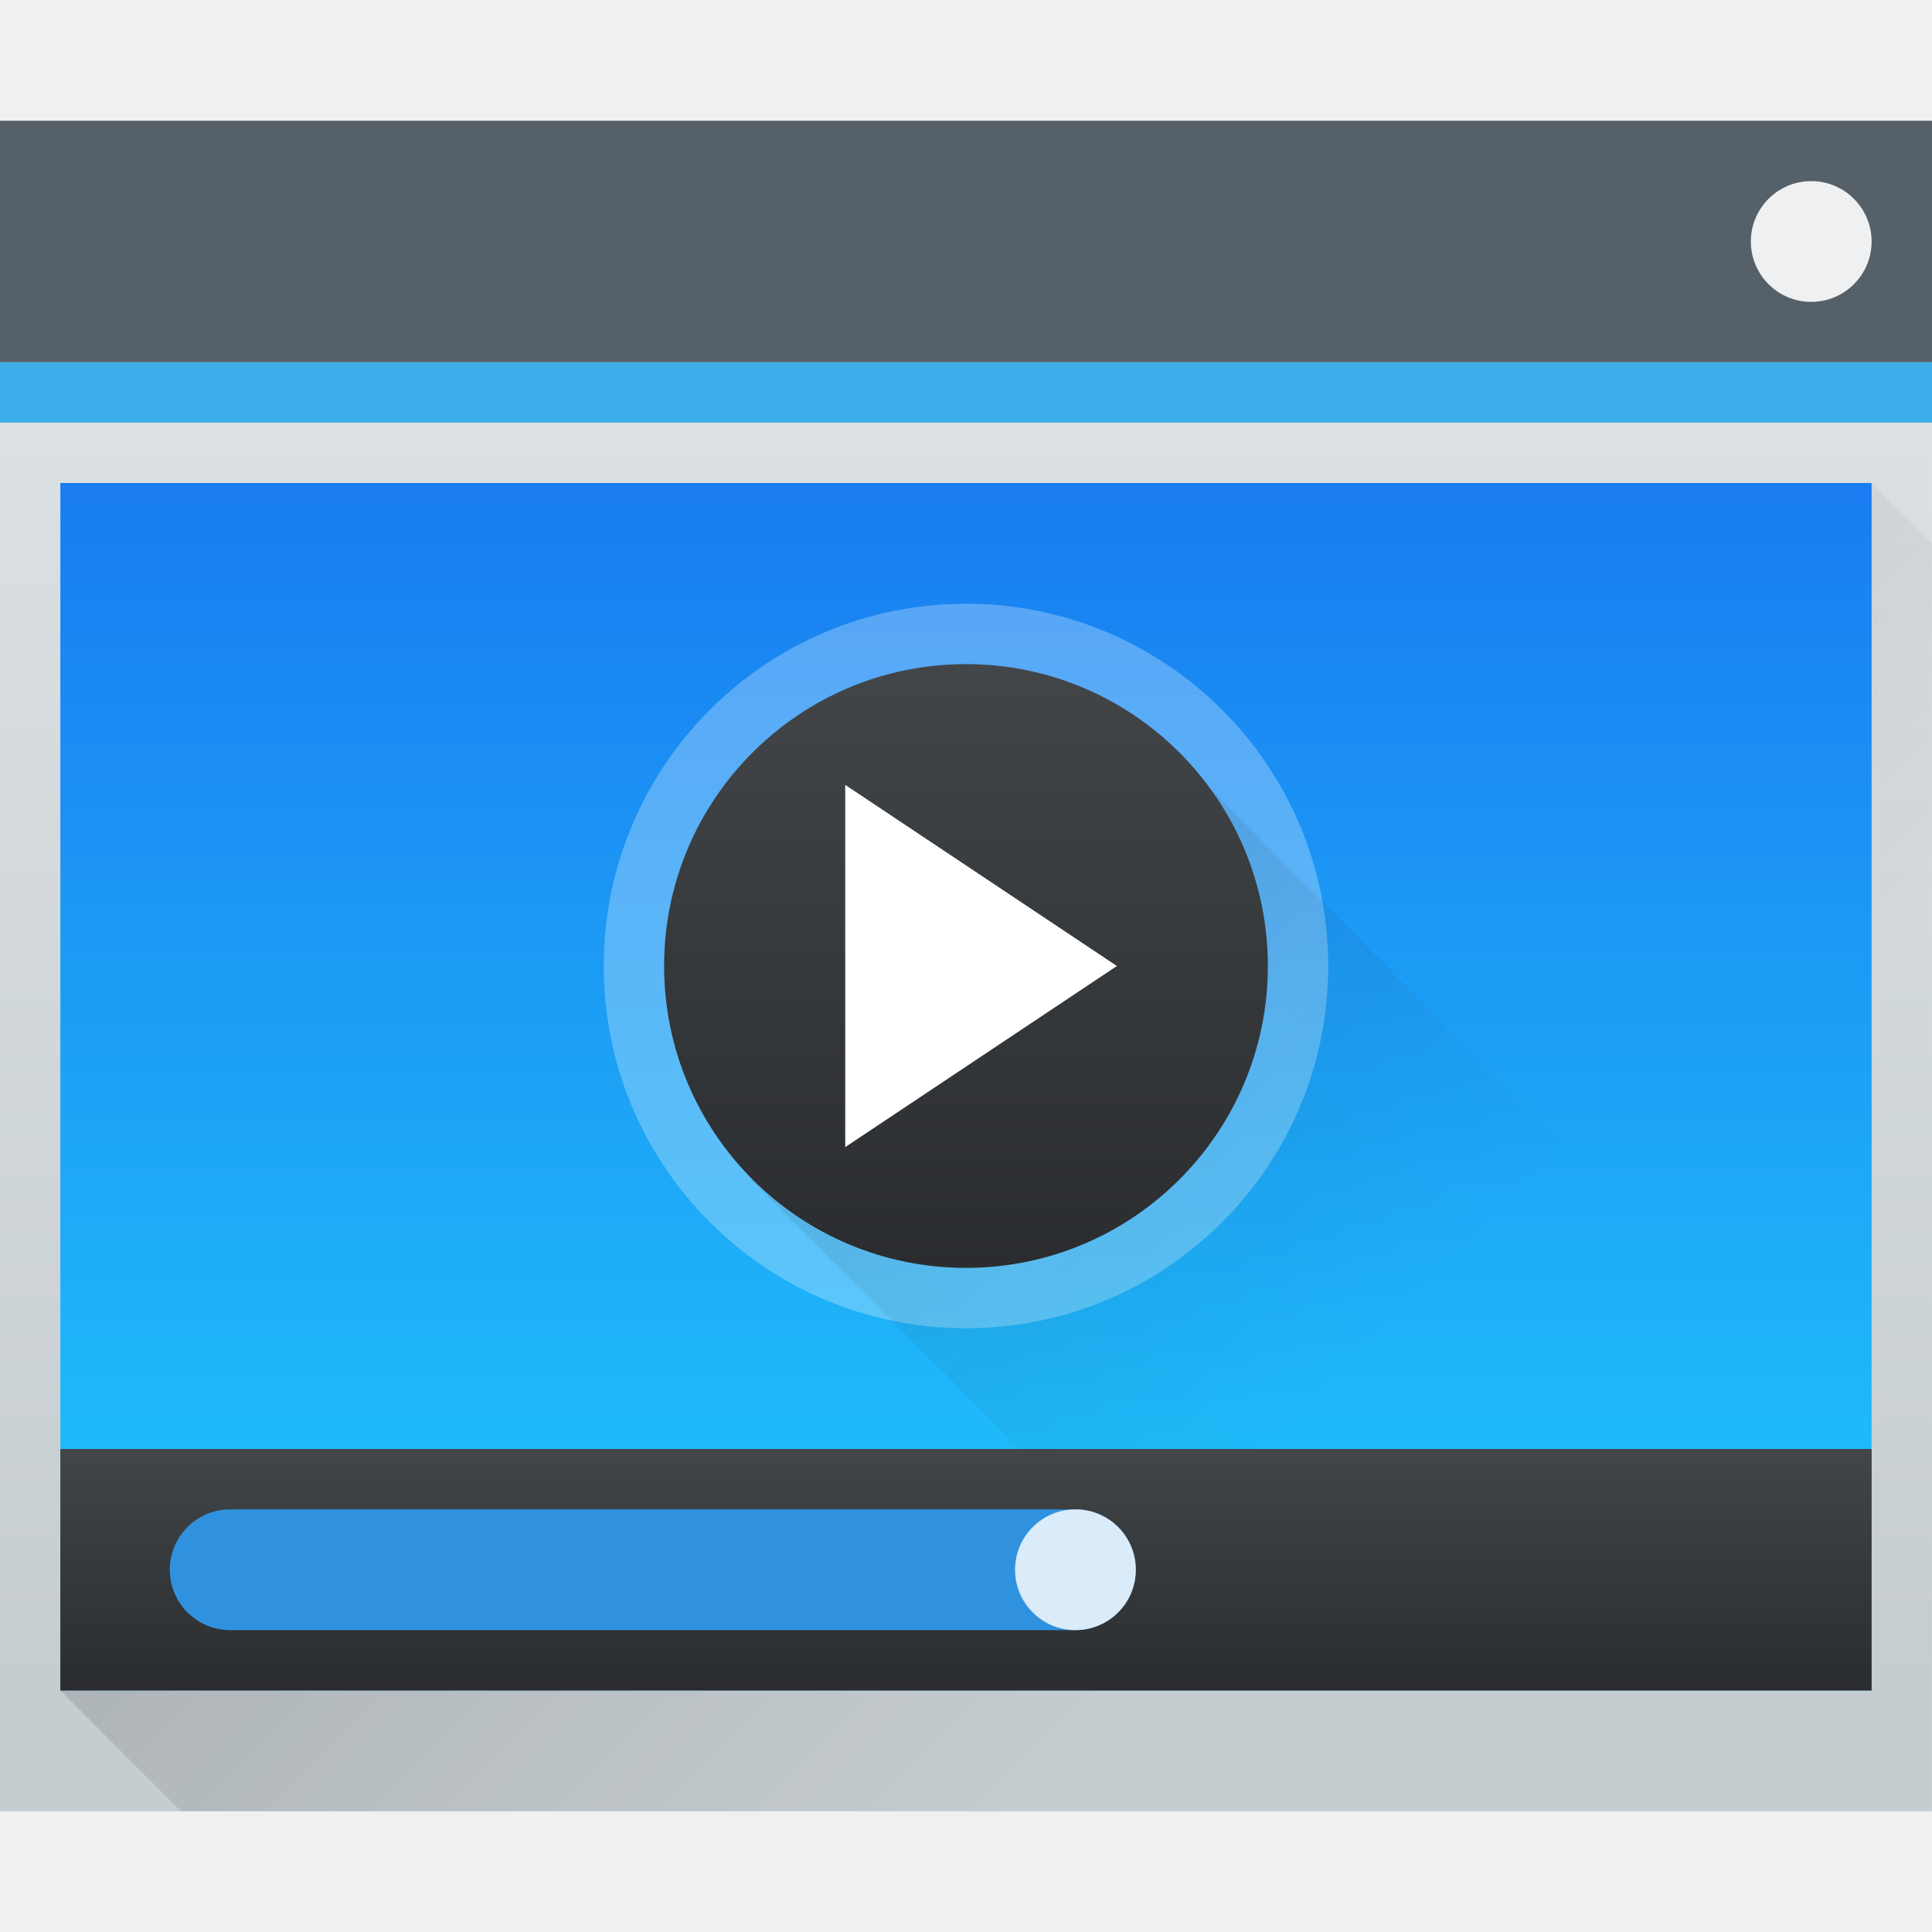
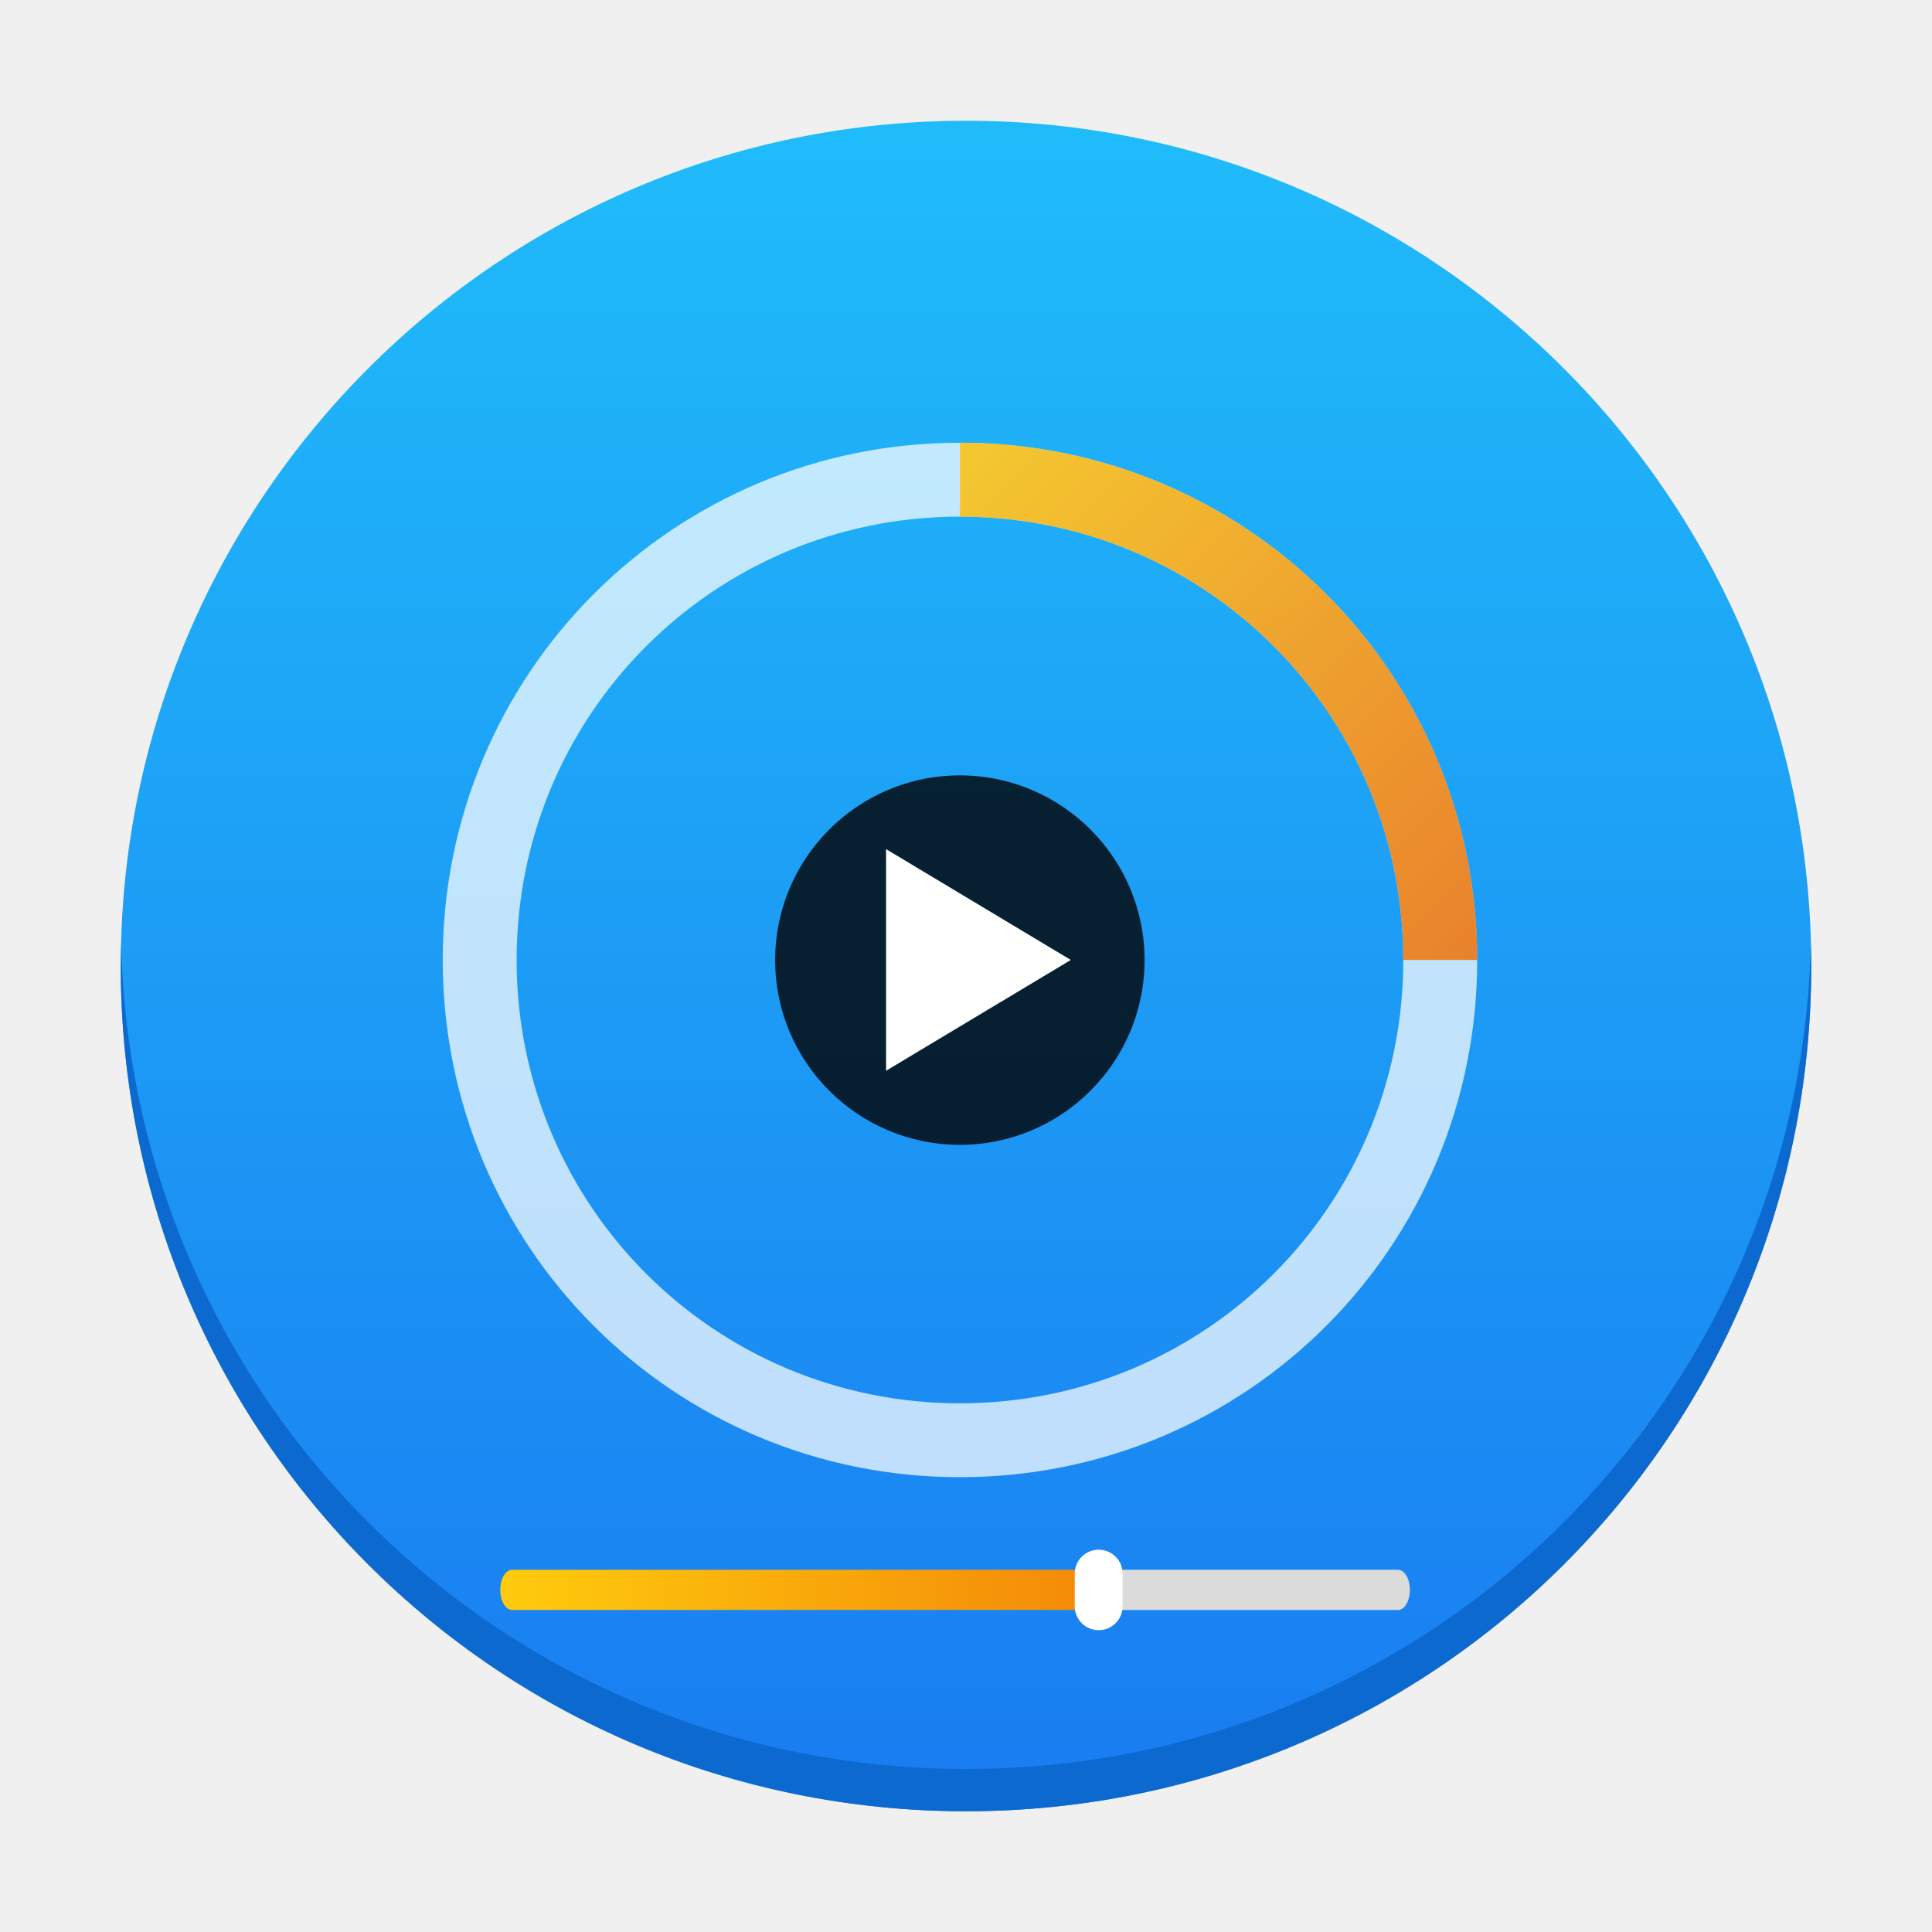
- <svg xmlns="http://www.w3.org/2000/svg" xmlns:xlink="http://www.w3.org/1999/xlink" width="32" version="1.1" height="32" viewBox="0 0 32 32">
-   <defs id="defs5455">
-     <linearGradient id="linearGradient4159">
-       <stop style="stop-color:#2a2c2f" id="stop4161" />
-       <stop offset="1" style="stop-color:#424649" id="stop4163" />
+ <svg xmlns="http://www.w3.org/2000/svg" xmlns:xlink="http://www.w3.org/1999/xlink" width="32" version="1.1" height="32" id="svg57">
+   <defs id="defs27">
+     <linearGradient id="linearGradient4213">
+       <stop style="stop-color:#ee6406" id="stop2" />
+       <stop offset="1" style="stop-color:#ffce0d" id="stop4" />
    </linearGradient>
    <linearGradient id="linearGradient4391">
-       <stop stop-color="#21c9fb" />
-       <stop offset="1" stop-color="#197cf1" />
+       <stop stop-color="#21c9fb" id="stop7" />
+       <stop offset="1" stop-color="#197cf1" id="stop9" />
    </linearGradient>
-     <linearGradient xlink:href="#linearGradient4227" id="linearGradient4220" y1="524.798" x1="393.571" y2="538.798" x2="407.571" gradientUnits="userSpaceOnUse" gradientTransform="matrix(1 0 0 1 -386.5714 -514.698)" />
-     <linearGradient id="linearGradient4227">
-       <stop style="stop-color:#292c2f" id="stop4229" />
-       <stop offset="1" style="stop-opacity:0" id="stop4231" />
+     <linearGradient id="linearGradient4159">
+       <stop style="stop-color:#2a2c2f" id="stop12" />
+       <stop offset="1" style="stop-color:#424649" id="stop14" />
    </linearGradient>
-     <linearGradient id="linearGradient4293">
-       <stop id="stop4295" />
-       <stop offset="1" style="stop-opacity:0" id="stop4297" />
+     <linearGradient xlink:href="#linearGradient4159" id="linearGradient4250" y1="536.798" y2="503.798" x2="0" gradientUnits="userSpaceOnUse" gradientTransform="translate(-466.6269,-528.7876)" />
+     <linearGradient xlink:href="#linearGradient4303" id="linearGradient4272" y1="547.798" y2="536.798" x2="0" gradientUnits="userSpaceOnUse" gradientTransform="matrix(1,0,0,0.5454545,-466.6269,-284.7885)" />
+     <linearGradient id="linearGradient4303">
+       <stop style="stop-color:#c6cdd1" id="stop19" />
+       <stop offset="1" style="stop-color:#e0e5e7" id="stop21" />
    </linearGradient>
-     <linearGradient id="linearGradient4303-6">
-       <stop style="stop-color:#c6cdd1" id="stop4305-7" />
-       <stop offset="1" style="stop-color:#e0e5e7" id="stop4307-0" />
+     <linearGradient xlink:href="#linearGradient4391" id="linearGradient4397" y1="535.798" y2="505.798" x2="0" gradientUnits="userSpaceOnUse" gradientTransform="translate(-466.6269,-528.7876)" />
+     <linearGradient xlink:href="#linearGradient4213" id="linearGradient4219" y1="21" x1="33" y2="12" x2="24" gradientUnits="userSpaceOnUse" gradientTransform="translate(-82.05546,-28.98961)" />
+     <linearGradient xlink:href="#linearGradient4213" id="linearGradient4234" x1="428.571" x2="388.571" gradientUnits="userSpaceOnUse" gradientTransform="matrix(0.4684211,0,0,1,-123.4558,-524.298)" />
+     <linearGradient id="a" gradientUnits="userSpaceOnUse" x1="-20" x2="-20" xlink:href="#b" y1="44" y2="4" gradientTransform="matrix(0.6999998,0,0,0.6999998,-0.800001,-0.7999939)" />
+     <linearGradient id="b" gradientUnits="userSpaceOnUse" x2="0" y1="543.8" y2="503.8">
+       <stop offset="0" stop-color="#197cf1" id="stop3" />
+       <stop offset="1" stop-color="#20bcfa" id="stop5" />
    </linearGradient>
-     <linearGradient id="linearGradient4643-8" xlink:href="#linearGradient4303-6" y1="543.589" y2="502.656" x2="0" gradientUnits="userSpaceOnUse" gradientTransform="matrix(0.6666673 0 0 0.6351842 128.1901 198.5187)" />
-     <linearGradient id="linearGradient4183" xlink:href="#linearGradient4293" y1="525.798" y2="540.798" x1="391.571" gradientUnits="userSpaceOnUse" x2="406.571" gradientTransform="matrix(1 0 0 1 -0.000007 0.000029)" />
-     <linearGradient xlink:href="#linearGradient4159" id="linearGradient4270" y1="543.798" y2="539.798" x2="0" gradientUnits="userSpaceOnUse" />
-     <linearGradient xlink:href="#linearGradient4391" id="linearGradient4296" y1="543.798" y2="523.798" x2="0" gradientUnits="userSpaceOnUse" />
-     <linearGradient xlink:href="#linearGradient4159" id="linearGradient4235-5" y1="-533.798" y2="-523.798" x2="0" gradientUnits="userSpaceOnUse" gradientTransform="matrix(1 0 0 1 -0.000021 -3.00006)" />
+     <linearGradient id="c" gradientUnits="userSpaceOnUse" x1="19" x2="44" y1="19" y2="44" gradientTransform="matrix(1.05,0,0,1.05,-1.200002,-1.199995)">
+       <stop offset="0" stop-color="#292c2f" id="stop8" />
+       <stop offset="1" stop-color="#292c2f" stop-opacity="0" id="stop10" />
+     </linearGradient>
+     <linearGradient xlink:href="#linearGradient4213" id="linearGradient1666" gradientUnits="userSpaceOnUse" gradientTransform="matrix(1.22381,0,0,1.22381,-13.47143,-9.799999)" x1="33" y1="21" x2="24" y2="12" />
+     <linearGradient xlink:href="#linearGradient4213" id="linearGradient4234-9" x1="428.571" x2="388.571" gradientUnits="userSpaceOnUse" gradientTransform="matrix(0.3964913,0,0,0.6666666,-146.1764,-329.532)" />
  </defs>
-   <g id="layer1" transform="matrix(1 0 0 1 -384.5714 -515.798)">
-     <rect width="32" x="384.571" y="517.798" rx="0" height="28" style="fill:url(#linearGradient4643-8)" id="rect4641-5" />
-     <path style="fill:url(#linearGradient4183);opacity:0.2;fill-rule:evenodd" id="path4167" d="m 385.571,543.798 30,-20 1,1 -1e-5,21 -29,3e-5 z" />
-     <rect width="32" x="384.571" y="517.798" height="4" style="fill:#566069" id="rect4647-8" />
-     <rect width="32" x="384.571" y="521.798" height="1" style="fill:#3daee9" id="rect4649-8" />
-     <rect width="30" x="385.571" y="523.798" height="20" style="fill:url(#linearGradient4296)" id="rect4653-5" />
-     <rect width="2" x="413.571" y="518.798" rx="1" height="2" style="fill:#eff0f1" id="rect4661-1" />
-     <rect width="12" x="394.571" y="525.798" rx="6" height="12" style="fill:#ebf9fe;opacity:0.3" id="rect4225-8" />
-     <path style="fill:url(#linearGradient4220);opacity:0.2;fill-rule:evenodd" id="path4212" d="M 19.494 12.506 L 12.449 19.551 L 20.9 28 L 30 28 L 30 23.1 L 19.494 12.506 z " transform="matrix(1 0 0 1 384.5714 515.798)" />
-     <rect width="10" x="395.571" y="-536.798" rx="5" height="10" style="fill:url(#linearGradient4235-5)" id="rect4227-8" transform="matrix(1 0 0 -1 0 0)" />
-     <path style="fill:#ffffff;fill-rule:evenodd" id="path4237-6" d="m 398.571,528.798 0,6 4.5,-3 z" />
-     <rect width="30" x="385.571" y="539.798" height="4" style="fill:url(#linearGradient4270)" id="rect4262" />
-     <rect width="16" x="387.384" y="540.798" rx="1" height="2" style="fill:#3092df" id="rect4430-3" />
-     <rect width="2" x="401.384" y="540.798" rx="1" height="2" style="fill:#daebf9" id="rect4432-0" />
-   </g>
+   <circle cx="16" cy="16" fill="url(#a)" r="14" id="circle13" style="fill:url(#a);stroke-width:0.7" />
+   <path d="M 2.008,15.65 C 2.006,15.767 2,15.882 2,16 2,23.756 8.244,30 16,30 23.756,30 30,23.756 30,16 c 0,-0.118 -0.005,-0.233 -0.008,-0.35 -0.185,7.593 -6.356,13.65 -13.992,13.65 -7.638,0 -13.807,-6.057 -13.992,-13.65" fill="#0c69cf" stroke-opacity="0.55" stroke-width="1.96" id="path15" />
+   <path d="m 15.9,7.333 c -4.746,0 -8.567,3.821 -8.567,8.567 0,4.746 3.821,8.567 8.567,8.567 4.746,0 8.567,-3.821 8.567,-8.567 0,-4.746 -3.821,-8.567 -8.567,-8.567 z m 0,1.224 c 4.068,0 7.343,3.275 7.343,7.343 0,4.068 -3.275,7.343 -7.343,7.343 -4.068,0 -7.343,-3.275 -7.343,-7.343 0,-4.068 3.275,-7.343 7.343,-7.343 z" id="path41-7-1" style="fill:#ffffff;fill-opacity:0.723;stroke-width:0.667" />
+   <rect width="6.119" x="12.839" y="12.843" rx="3.06" height="6.119" style="opacity:0.8;stroke-width:0.122" id="rect43-5-2" />
+   <path style="opacity:0.85;fill:url(#linearGradient1666);stroke-width:0.122" d="m 15.9,7.333 v 1.224 c 4.068,0 7.343,3.275 7.343,7.343 h 1.224 c 0,-4.746 -3.821,-8.567 -8.567,-8.567 z" id="path47-3-7" />
+   <path style="fill:#ffffff;fill-rule:evenodd;stroke-width:1.224" d="M 17.736,15.9 14.676,14.064 v 3.671 z" id="path49-5-0" />
+   <path style="fill:url(#linearGradient4234-9);stroke-width:0.051" d="m 8.484,26 c -0.11,0 -0.198,0.149 -0.198,0.333 0,0.185 0.088,0.333 0.198,0.333 H 18.198 V 26 Z" id="path45-0" />
+   <path d="m 18.198,26 v 0.667 h 4.956 c 0.11,0 0.198,-0.149 0.198,-0.333 C 23.352,26.149 23.264,26 23.154,26 Z" id="path51-6" style="fill:#dbdbdb;fill-opacity:1;stroke-width:0.667" />
+   <rect width="0.793" x="17.801" y="25.668" rx="0.396" height="1.333" style="fill:#ffffff;stroke-width:0.051" id="rect53-2" />
</svg>
